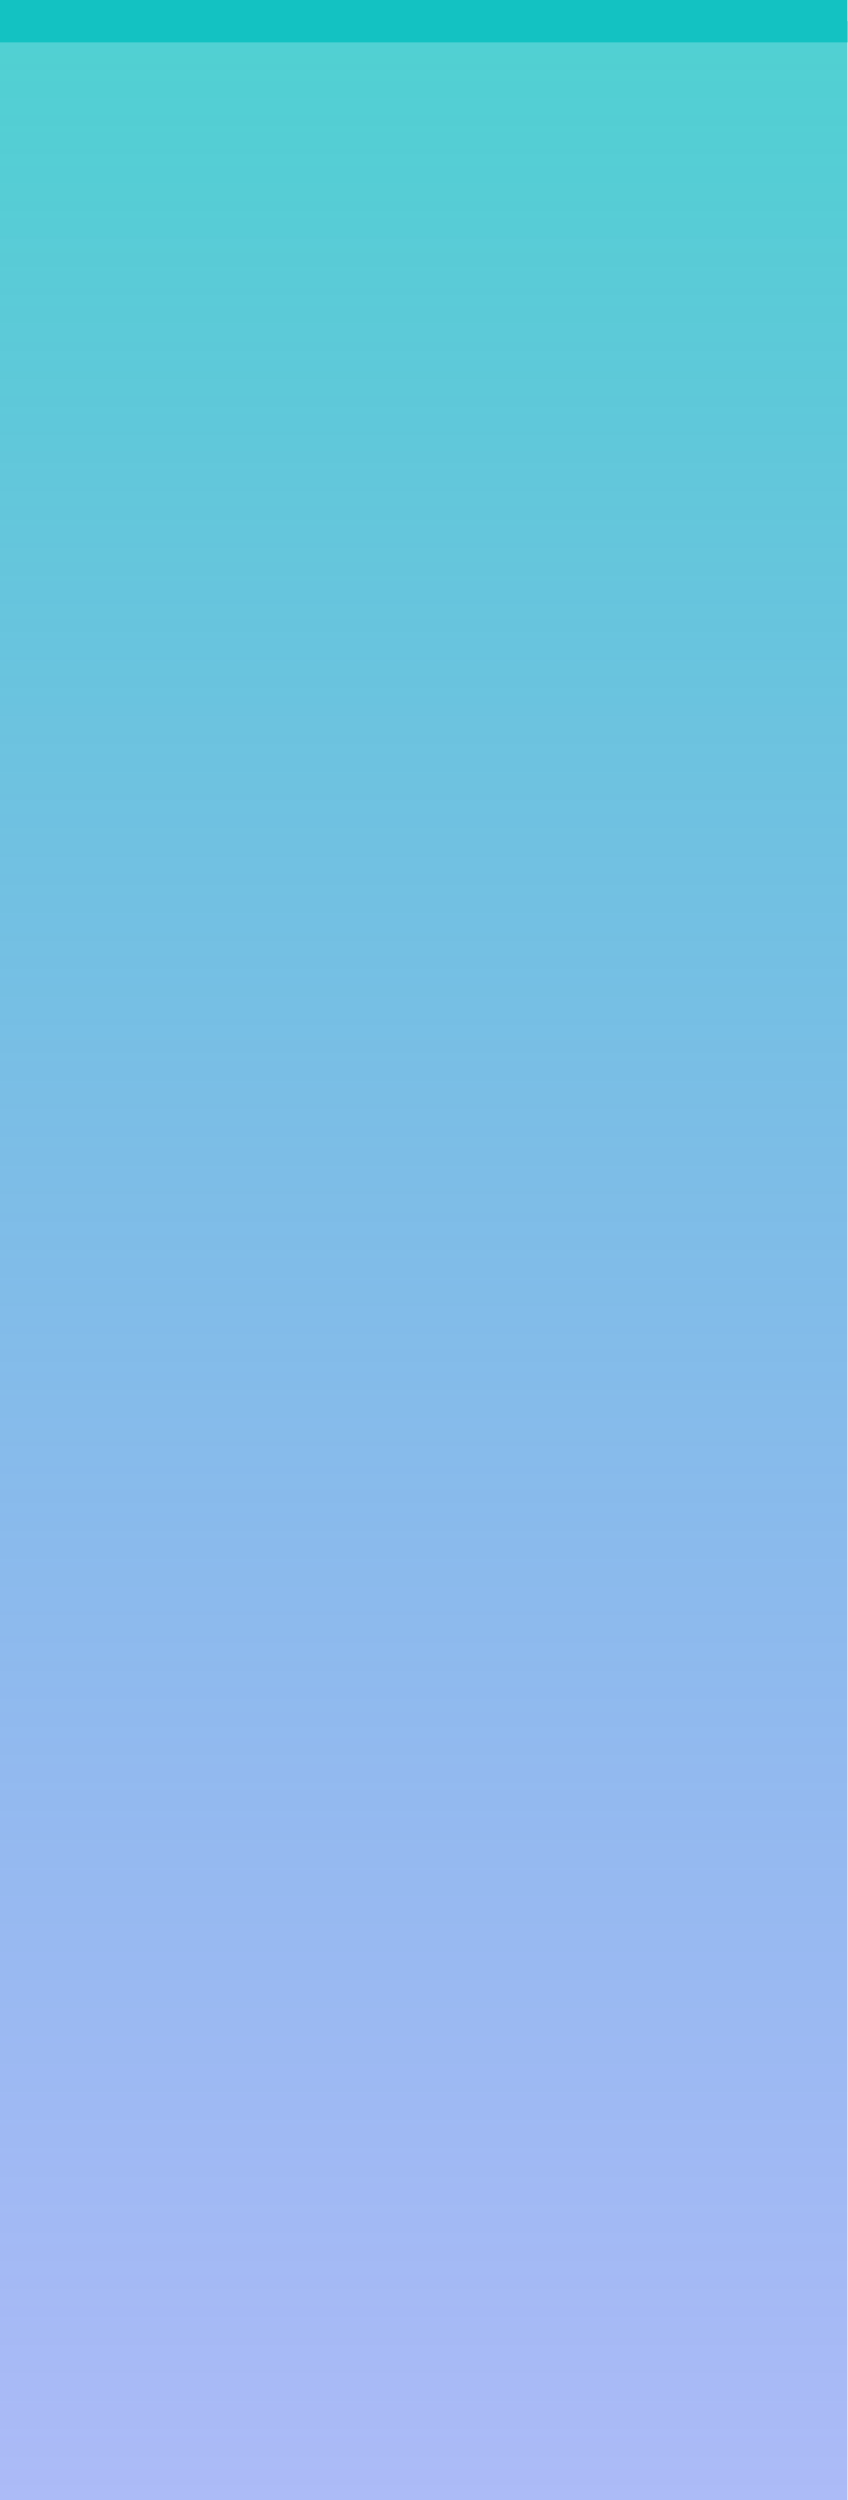
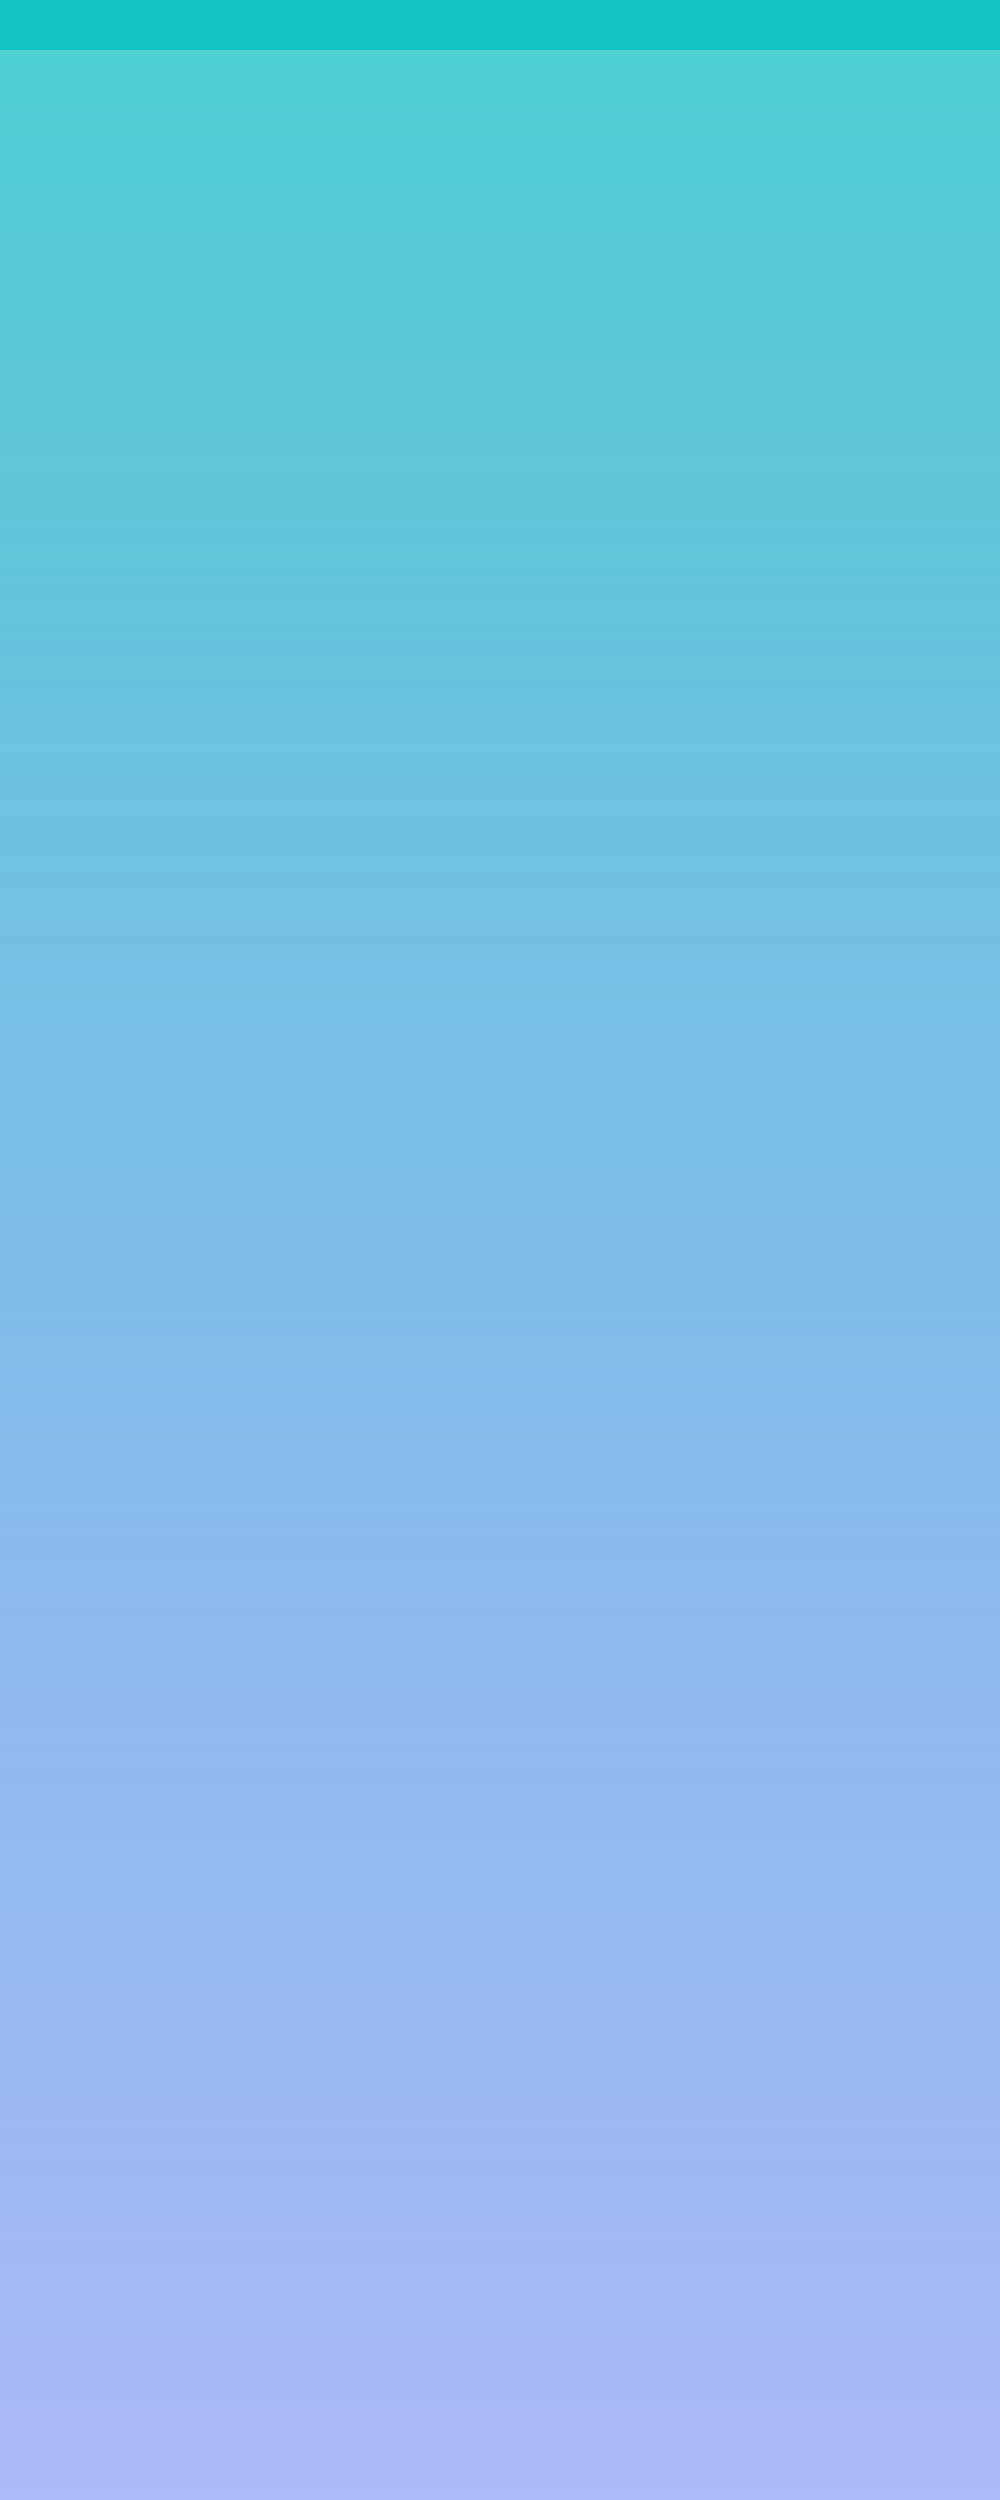
- <svg xmlns="http://www.w3.org/2000/svg" version="1.1" width="20px" height="59px">
+ <svg xmlns="http://www.w3.org/2000/svg" version="1.1" width="20px" height="50px">
  <defs>
-     <linearGradient gradientUnits="userSpaceOnUse" x1="283" y1="912" x2="283" y2="971" id="LinearGradient455">
-       <stop id="Stop456" stop-color="#13c2c2" stop-opacity="0.749" offset="0" />
-       <stop id="Stop457" stop-color="#2f54eb" stop-opacity="0.4" offset="1" />
+     <linearGradient gradientUnits="userSpaceOnUse" x1="555" y1="921" x2="555" y2="971" id="LinearGradient1136">
+       <stop id="Stop1137" stop-color="#13c2c2" stop-opacity="0.749" offset="0" />
+       <stop id="Stop1138" stop-color="#2f54eb" stop-opacity="0.4" offset="1" />
    </linearGradient>
  </defs>
-   <g transform="matrix(1 0 0 1 -273 -912 )">
-     <path d="M 273 912.5  L 293 912.5  L 293 971  L 273 971  L 273 912.5  Z " fill-rule="nonzero" fill="url(#LinearGradient455)" stroke="none" />
-     <path d="M 273 912.5  L 293 912.5  " stroke-width="1" stroke="#13c2c2" fill="none" />
+   <g transform="matrix(1 0 0 1 -545 -921 )">
+     <path d="M 545 921.5  L 565 921.5  L 565 971  L 545 971  L 545 921.5  Z " fill-rule="nonzero" fill="url(#LinearGradient1136)" stroke="none" />
+     <path d="M 545 921.5  L 565 921.5  " stroke-width="1" stroke="#13c2c2" fill="none" />
  </g>
</svg>
